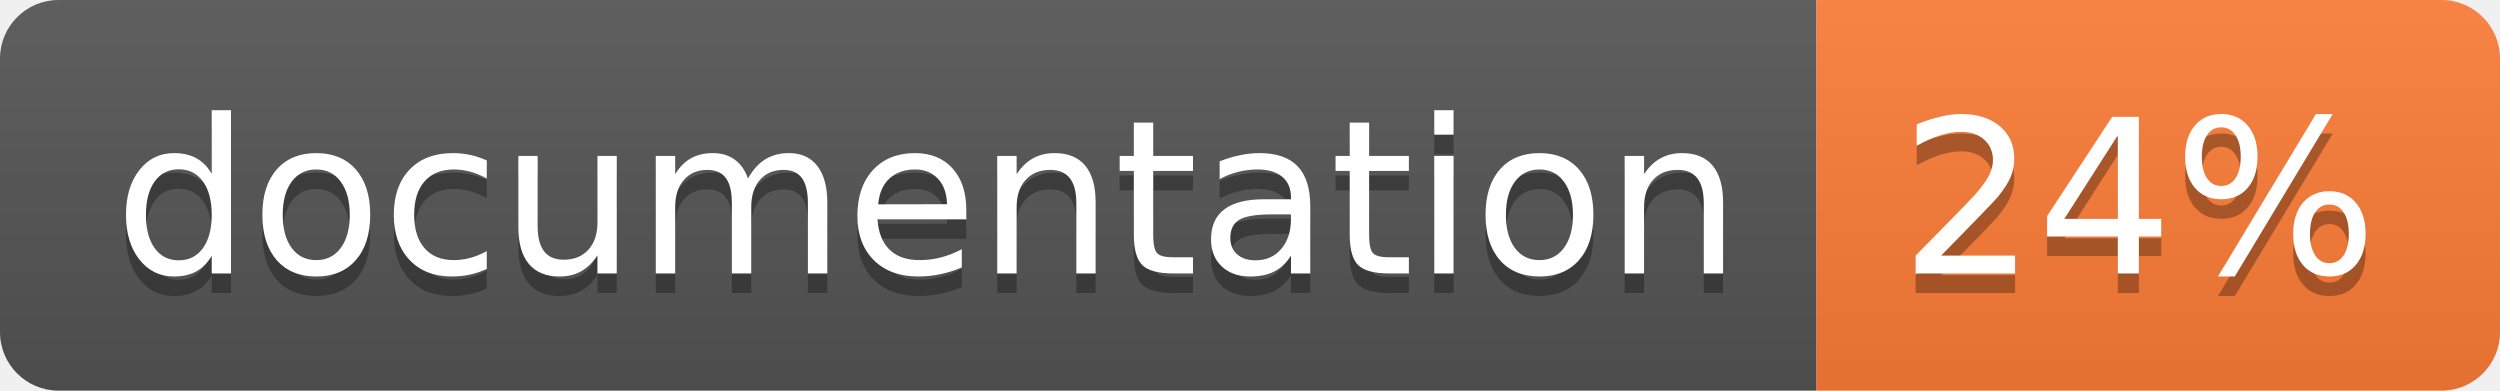
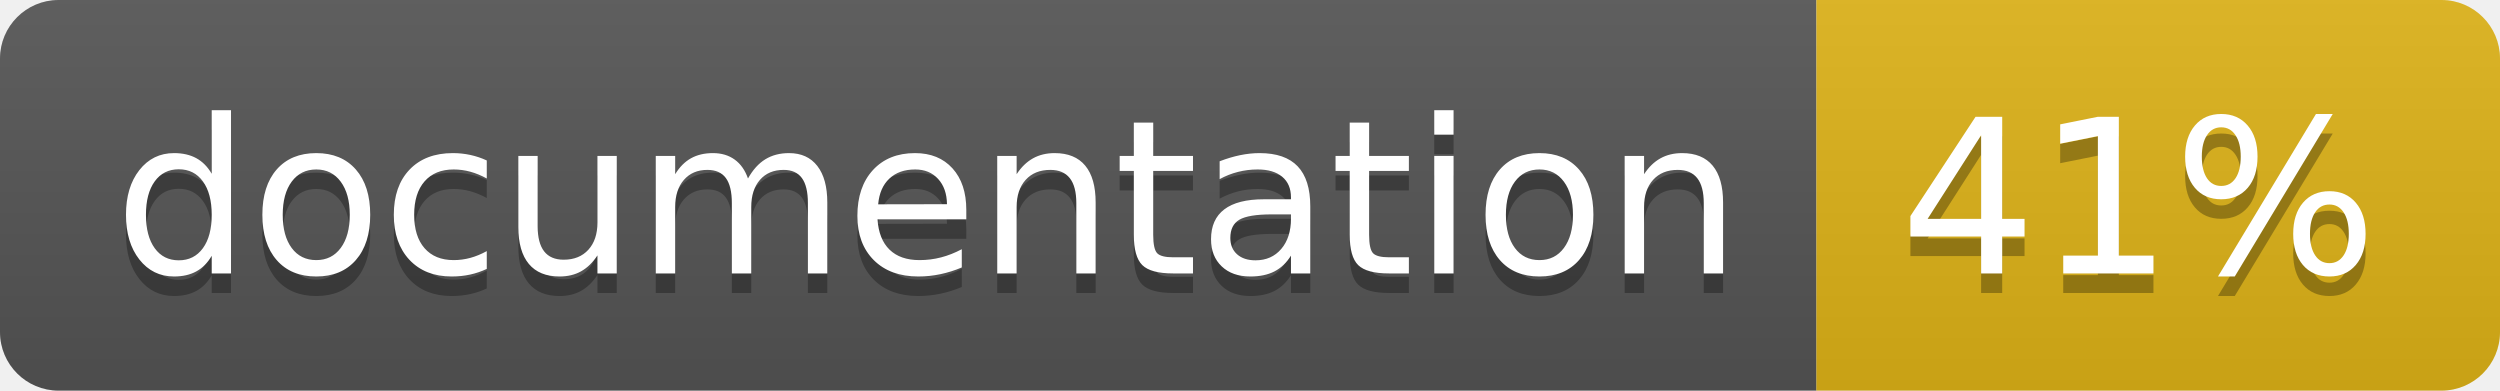
<svg xmlns="http://www.w3.org/2000/svg" width="128" height="20">
  <linearGradient id="b" x2="0" y2="100%">
    <stop offset="0" stop-color="#bbb" stop-opacity=".1" />
    <stop offset="1" stop-opacity=".1" />
  </linearGradient>
  <clipPath id="a">
    <rect width="128" height="20" rx="3" fill="#fff" />
  </clipPath>
  <g clip-path="url(#a)">
    <path fill="#555" d="M0 0h93v20H0z" />
-     <path fill="#fe7d37" d="M93 0h35v20H93z" />
+     <path fill="#dfb317" d="M93 0h35v20H93z" />
    <path fill="url(#b)" d="M0 0h128v20H0z" />
  </g>
  <g fill="#fff" text-anchor="middle" font-family="DejaVu Sans,Verdana,Geneva,sans-serif" font-size="110">
    <text x="475" y="150" fill="#010101" fill-opacity=".3" transform="scale(.1)" textLength="830">
      documentation
    </text>
    <text x="475" y="140" transform="scale(.1)" textLength="830">
      documentation
    </text>
    <text x="1095" y="150" fill="#010101" fill-opacity=".3" transform="scale(.1)" textLength="250">
-       24%
+       41%
    </text>
    <text x="1095" y="140" transform="scale(.1)" textLength="250">
-       24%
+       41%
    </text>
  </g>
</svg>
